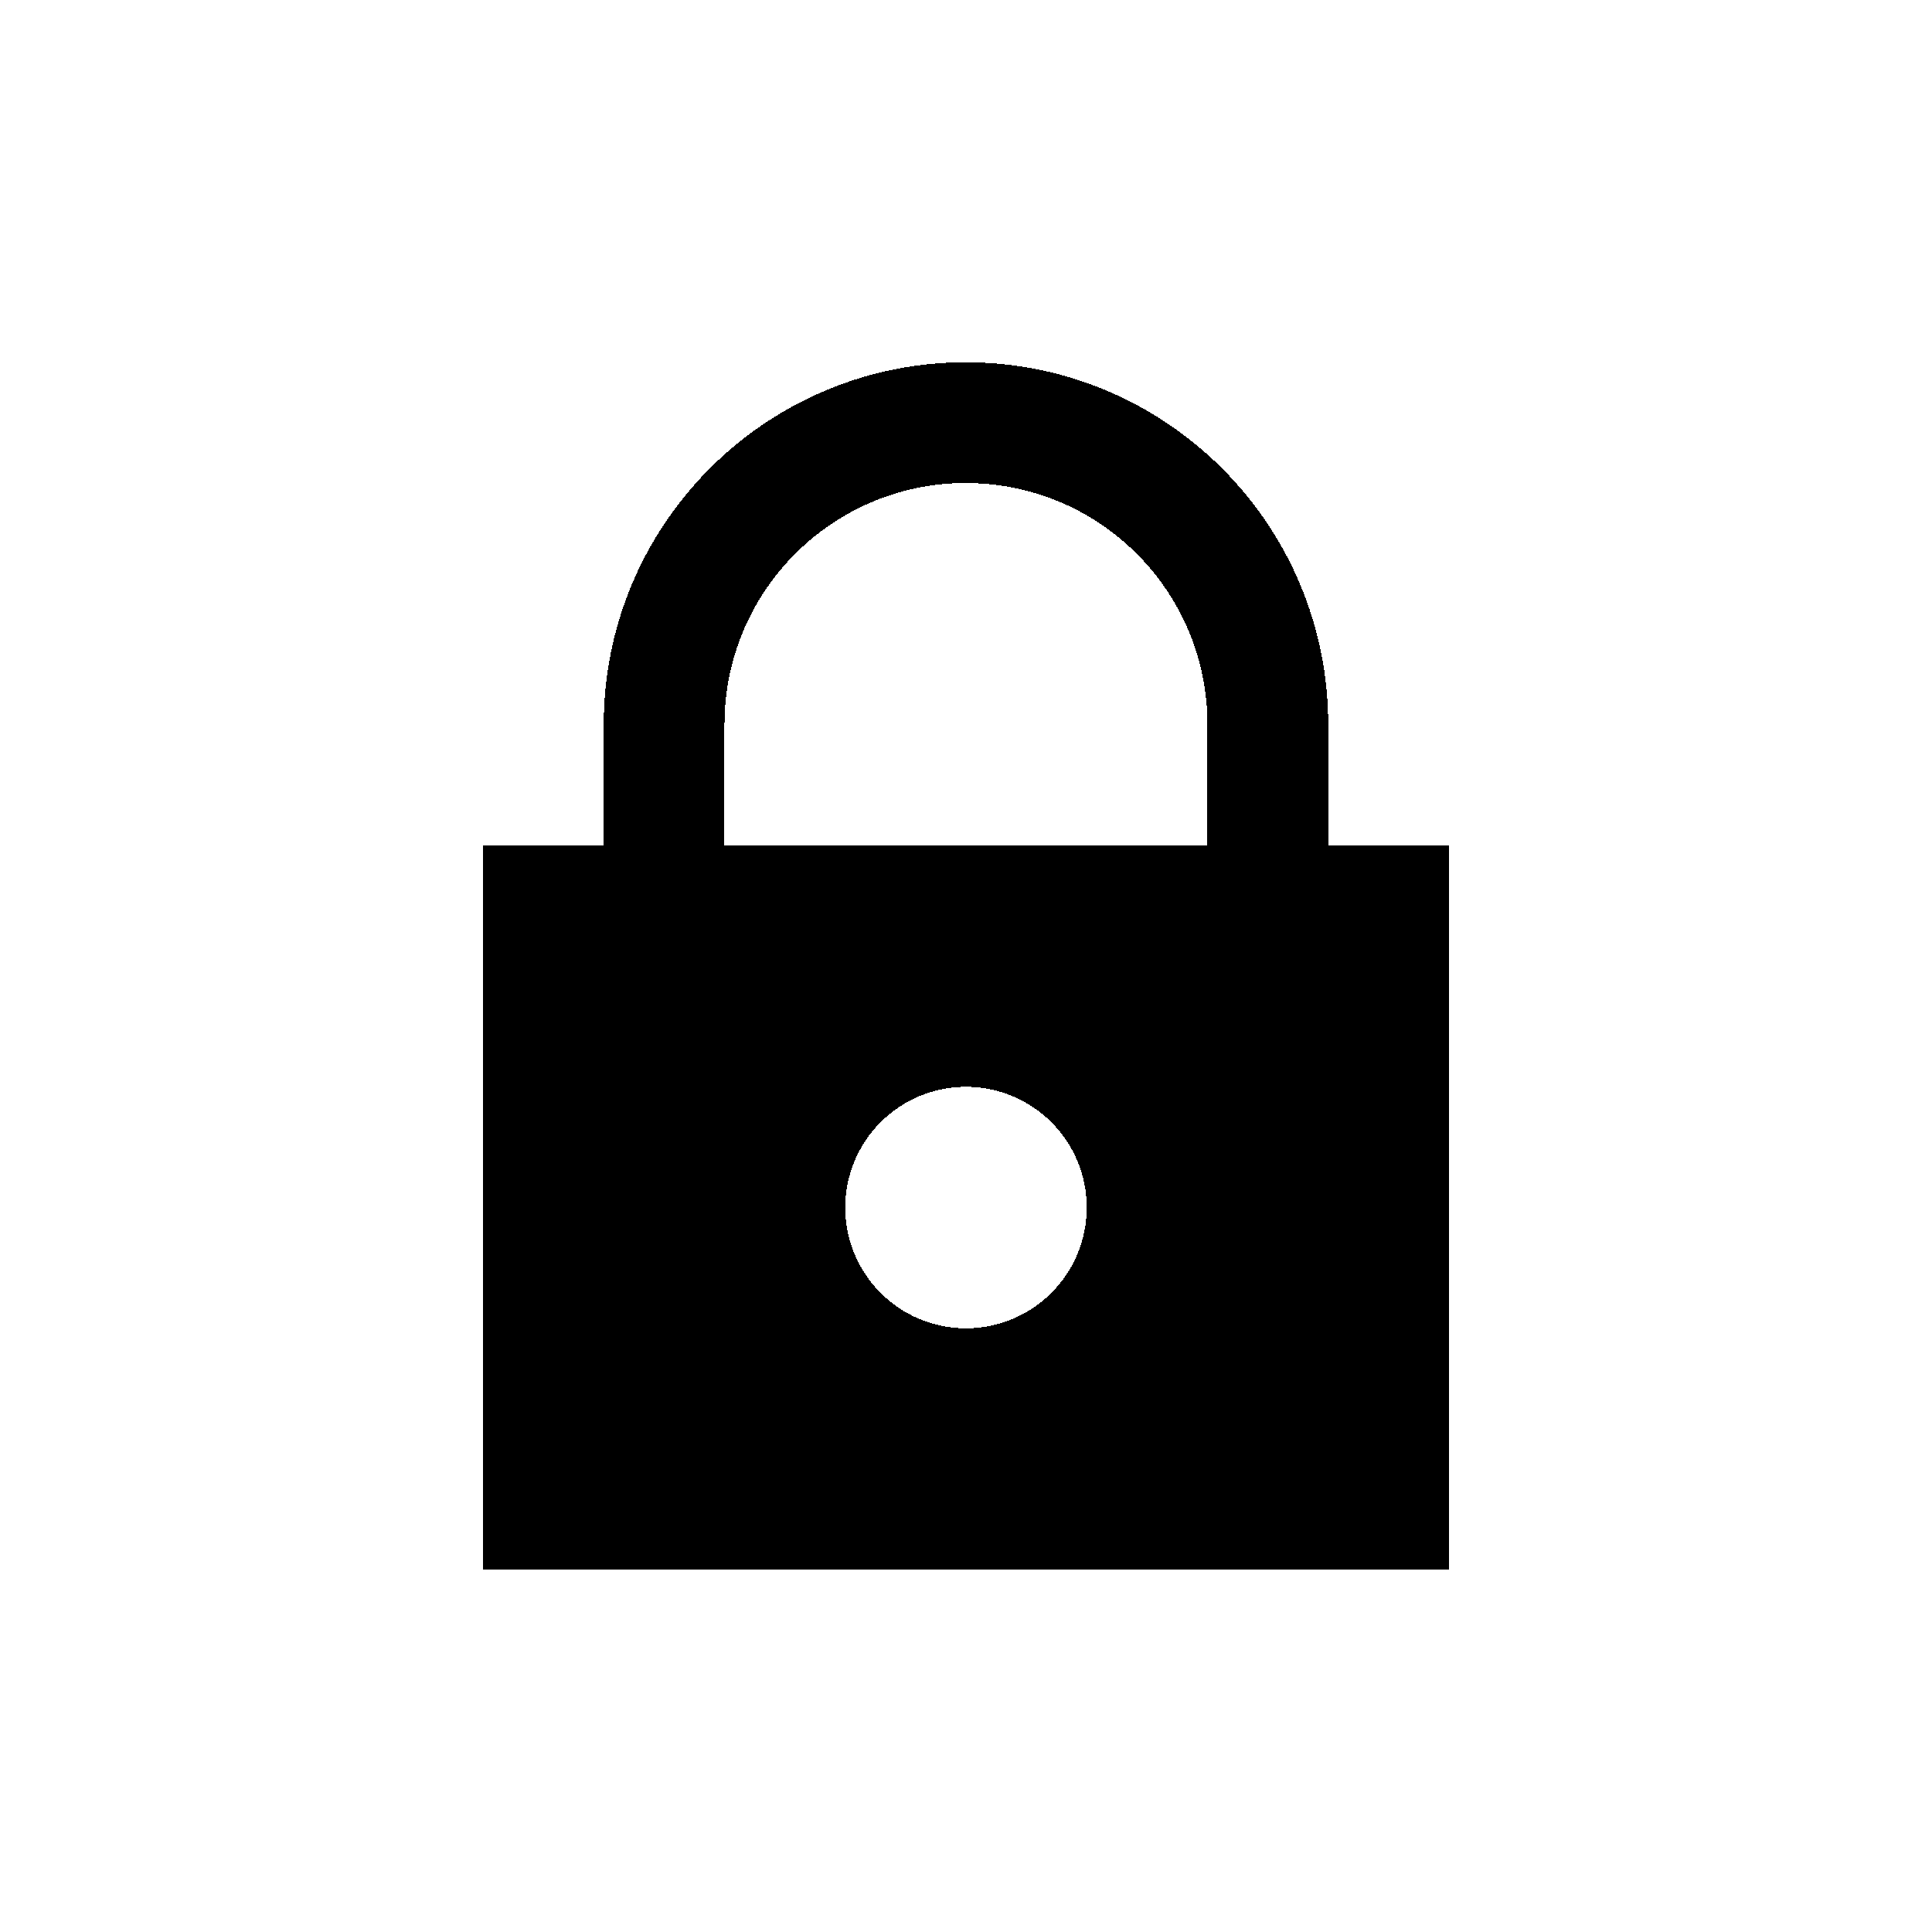
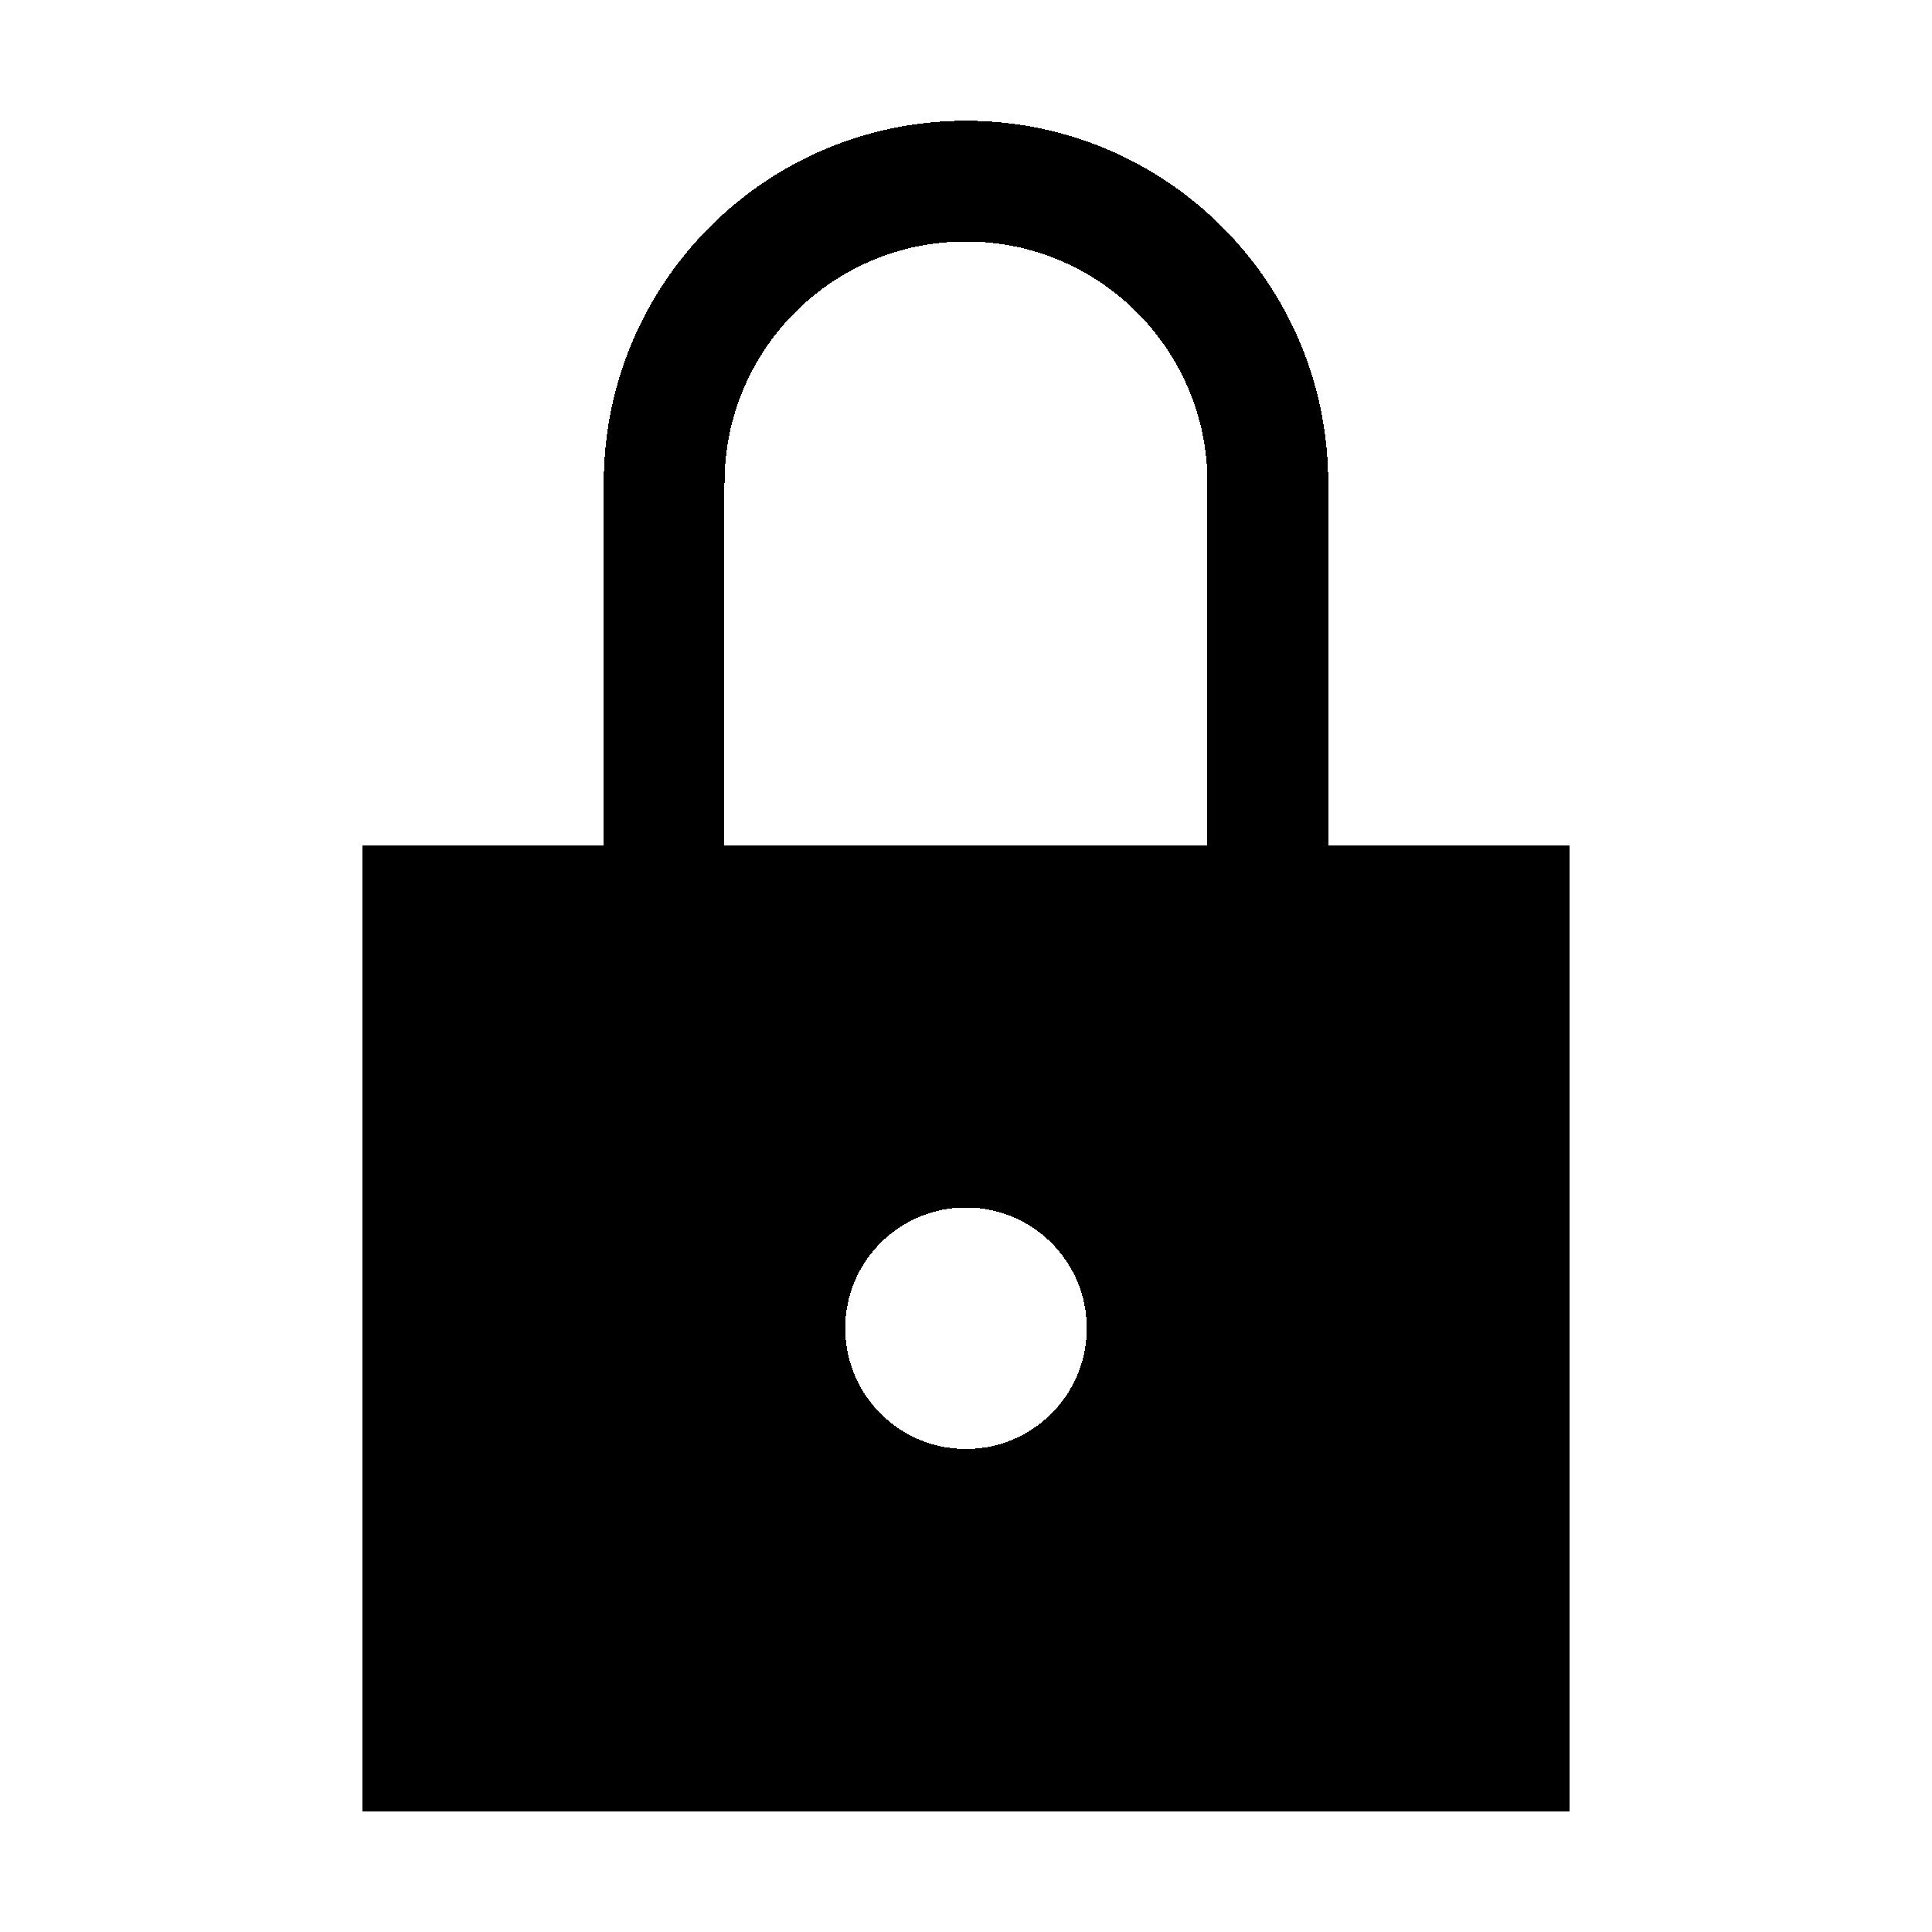
<svg xmlns="http://www.w3.org/2000/svg" xmlns:xlink="http://www.w3.org/1999/xlink" width="16" height="16" id="svg2" version="1.1" shape-rendering="crispEdges">
  <defs id="defs4">
    <linearGradient id="linearGradient5306">
      <stop style="stop-color:#ffffff;stop-opacity:0.099;" offset="0" id="stop5308" />
      <stop style="stop-color:#ffffff;stop-opacity:0;" offset="1" id="stop5310" />
    </linearGradient>
    <linearGradient id="linearGradient5290">
      <stop style="stop-color:#00ffff;stop-opacity:0.098;" offset="0" id="stop5292" />
      <stop id="stop6740" offset="0.5" style="stop-color:#00ff7f;stop-opacity:0.047;" />
      <stop style="stop-color:#00ff00;stop-opacity:0;" offset="1" id="stop5294" />
    </linearGradient>
    <linearGradient id="linearGradient5188">
      <stop style="stop-color:#64b5f6;stop-opacity:0.247;" offset="0" id="stop5198" />
      <stop style="stop-color:#64b5f6;stop-opacity:0;" offset="1" id="stop5192" />
    </linearGradient>
    <linearGradient id="linearGradient3975">
      <stop style="stop-color:#ff5555;stop-opacity:1;" offset="0" id="stop3977" />
    </linearGradient>
    <linearGradient id="linearGradient3969">
      <stop style="stop-color:#87cdde;stop-opacity:1;" offset="0" id="stop3971" />
    </linearGradient>
    <filter id="filter3945" x="0" y="6" width="1.2" style="color-interpolation-filters:sRGB">
      <feDiffuseLighting id="feDiffuseLighting3947" lighting-color="#fdfdfd" surfaceScale="121.495" diffuseConstant="28.448" />
    </filter>
    <filter id="filter3979" style="color-interpolation-filters:sRGB">
      <feFlood flood-opacity="0.2" flood-color="rgb(0,0,0)" result="flood" id="feFlood3981" />
      <feComposite in="flood" in2="SourceGraphic" operator="in" result="composite1" id="feComposite3983" />
      <feGaussianBlur stdDeviation="6" result="blur" id="feGaussianBlur3985" />
      <feOffset dx="0" dy="6" result="offset" id="feOffset3987" />
      <feComposite in="SourceGraphic" in2="offset" operator="over" result="fbSourceGraphic" id="feComposite3989" />
      <feColorMatrix result="fbSourceGraphicAlpha" in="fbSourceGraphic" values="0 0 0 -1 0 0 0 0 -1 0 0 0 0 -1 0 0 0 0 1 0" id="feColorMatrix3991" />
      <feFlood id="feFlood3993" flood-opacity="0.2" flood-color="rgb(0,0,0)" result="flood" in="fbSourceGraphic" />
      <feComposite id="feComposite3995" in2="fbSourceGraphic" in="flood" operator="in" result="composite1" />
      <feGaussianBlur id="feGaussianBlur3997" stdDeviation="6" result="blur" />
      <feOffset id="feOffset3999" dx="0" dy="6" result="offset" />
      <feComposite id="feComposite4001" in2="offset" in="fbSourceGraphic" operator="over" result="composite2" />
    </filter>
    <filter style="color-interpolation-filters:sRGB" id="filter3876">
      <feFlood flood-opacity="0.2" flood-color="rgb(0,0,0)" result="flood" id="feFlood3878" />
      <feComposite in="flood" in2="SourceGraphic" operator="in" result="composite1" id="feComposite3880" />
      <feGaussianBlur stdDeviation="6" result="blur" id="feGaussianBlur3882" />
      <feOffset dx="0" dy="6" result="offset" id="feOffset3884" />
      <feComposite in="SourceGraphic" in2="offset" operator="over" result="fbSourceGraphic" id="feComposite3886" />
      <feColorMatrix result="fbSourceGraphicAlpha" in="fbSourceGraphic" values="0 0 0 -1 0 0 0 0 -1 0 0 0 0 -1 0 0 0 0 1 0" id="feColorMatrix3888" />
      <feFlood id="feFlood3890" flood-opacity="0.397" flood-color="rgb(0,0,0)" result="flood" in="fbSourceGraphic" />
      <feComposite id="feComposite3892" in2="fbSourceGraphic" in="flood" operator="in" result="composite1" />
      <feGaussianBlur id="feGaussianBlur3894" stdDeviation="19.2" result="blur" />
      <feOffset id="feOffset3896" dx="0" dy="6" result="offset" />
      <feComposite id="feComposite3898" in2="offset" in="fbSourceGraphic" operator="over" result="fbSourceGraphic" />
      <feColorMatrix result="fbSourceGraphicAlpha" in="fbSourceGraphic" values="0 0 0 -1 0 0 0 0 -1 0 0 0 0 -1 0 0 0 0 1 0" id="feColorMatrix3900" />
      <feFlood id="feFlood3902" flood-opacity="0.8" flood-color="rgb(0,0,0)" result="flood" in="fbSourceGraphic" />
      <feComposite id="feComposite3904" in2="fbSourceGraphic" in="flood" operator="in" result="composite1" />
      <feGaussianBlur id="feGaussianBlur3906" stdDeviation="19.2" result="blur" />
      <feOffset id="feOffset3908" dx="0" dy="6" result="offset" />
      <feComposite id="feComposite3910" in2="offset" in="fbSourceGraphic" operator="over" result="fbSourceGraphic" />
      <feColorMatrix result="fbSourceGraphicAlpha" in="fbSourceGraphic" values="0 0 0 -1 0 0 0 0 -1 0 0 0 0 -1 0 0 0 0 1 0" id="feColorMatrix3912" />
      <feFlood id="feFlood3914" flood-opacity="0.8" flood-color="rgb(0,0,0)" result="flood" in="fbSourceGraphic" />
      <feComposite id="feComposite3916" in2="fbSourceGraphic" in="flood" operator="in" result="composite1" />
      <feGaussianBlur id="feGaussianBlur3918" stdDeviation="26.1" result="blur" />
      <feOffset id="feOffset3920" dx="0" dy="6" result="offset" />
      <feComposite id="feComposite3922" in2="offset" in="fbSourceGraphic" operator="over" result="fbSourceGraphic" />
      <feColorMatrix result="fbSourceGraphicAlpha" in="fbSourceGraphic" values="0 0 0 -1 0 0 0 0 -1 0 0 0 0 -1 0 0 0 0 1 0" id="feColorMatrix3924" />
      <feFlood id="feFlood3926" flood-opacity="0.8" flood-color="rgb(0,0,0)" result="flood" in="fbSourceGraphic" />
      <feComposite id="feComposite3928" in2="fbSourceGraphic" in="flood" operator="in" result="composite1" />
      <feGaussianBlur id="feGaussianBlur3930" stdDeviation="35.7" result="blur" />
      <feOffset id="feOffset3932" dx="0" dy="6" result="offset" />
      <feComposite id="feComposite3934" in2="offset" in="fbSourceGraphic" operator="over" result="fbSourceGraphic" />
      <feColorMatrix result="fbSourceGraphicAlpha" in="fbSourceGraphic" values="0 0 0 -1 0 0 0 0 -1 0 0 0 0 -1 0 0 0 0 1 0" id="feColorMatrix3936" />
      <feFlood id="feFlood3938" flood-opacity="0.8" flood-color="rgb(0,0,0)" result="flood" in="fbSourceGraphic" />
      <feComposite id="feComposite3940" in2="fbSourceGraphic" in="flood" operator="in" result="composite1" />
      <feGaussianBlur id="feGaussianBlur3942" stdDeviation="6" result="blur" />
      <feOffset id="feOffset3944" dx="0" dy="6" result="offset" />
      <feComposite id="feComposite3946" in2="offset" in="fbSourceGraphic" operator="over" result="fbSourceGraphic" />
      <feColorMatrix result="fbSourceGraphicAlpha" in="fbSourceGraphic" values="0 0 0 -1 0 0 0 0 -1 0 0 0 0 -1 0 0 0 0 1 0" id="feColorMatrix3948" />
      <feFlood id="feFlood3950" flood-opacity="0.8" flood-color="rgb(0,0,0)" result="flood" in="fbSourceGraphic" />
      <feComposite id="feComposite3952" in2="fbSourceGraphic" in="flood" operator="in" result="composite1" />
      <feGaussianBlur id="feGaussianBlur3954" stdDeviation="21.7" result="blur" />
      <feOffset id="feOffset3956" dx="0" dy="6" result="offset" />
      <feComposite id="feComposite3958" in2="offset" in="fbSourceGraphic" operator="over" result="fbSourceGraphic" />
      <feColorMatrix result="fbSourceGraphicAlpha" in="fbSourceGraphic" values="0 0 0 -1 0 0 0 0 -1 0 0 0 0 -1 0 0 0 0 1 0" id="feColorMatrix3960" />
      <feFlood id="feFlood3962" flood-opacity="0.8" flood-color="rgb(0,0,0)" result="flood" in="fbSourceGraphic" />
      <feComposite id="feComposite3964" in2="fbSourceGraphic" in="flood" operator="in" result="composite1" />
      <feGaussianBlur id="feGaussianBlur3966" stdDeviation="21.7" result="blur" />
      <feOffset id="feOffset3968" dx="0" dy="1.9" result="offset" />
      <feComposite id="feComposite3970" in2="offset" in="fbSourceGraphic" operator="over" result="fbSourceGraphic" />
      <feColorMatrix result="fbSourceGraphicAlpha" in="fbSourceGraphic" values="0 0 0 -1 0 0 0 0 -1 0 0 0 0 -1 0 0 0 0 1 0" id="feColorMatrix3972" />
      <feFlood id="feFlood3974" flood-opacity="0.8" flood-color="rgb(0,0,0)" result="flood" in="fbSourceGraphic" />
      <feComposite id="feComposite3976" in2="fbSourceGraphic" in="flood" operator="in" result="composite1" />
      <feGaussianBlur id="feGaussianBlur3978" stdDeviation="21.7" result="blur" />
      <feOffset id="feOffset3980" dx="3.6" dy="1.9" result="offset" />
      <feComposite id="feComposite3982" in2="offset" in="fbSourceGraphic" operator="over" result="fbSourceGraphic" />
      <feColorMatrix result="fbSourceGraphicAlpha" in="fbSourceGraphic" values="0 0 0 -1 0 0 0 0 -1 0 0 0 0 -1 0 0 0 0 1 0" id="feColorMatrix3984" />
      <feFlood id="feFlood3986" flood-opacity="0.8" flood-color="rgb(0,0,0)" result="flood" in="fbSourceGraphic" />
      <feComposite id="feComposite3988" in2="fbSourceGraphic" in="flood" operator="in" result="composite1" />
      <feGaussianBlur id="feGaussianBlur3990" stdDeviation="21.7" result="blur" />
      <feOffset id="feOffset3992" dx="9.6" dy="1.9" result="offset" />
      <feComposite id="feComposite3994" in2="offset" in="fbSourceGraphic" operator="over" result="fbSourceGraphic" />
      <feColorMatrix result="fbSourceGraphicAlpha" in="fbSourceGraphic" values="0 0 0 -1 0 0 0 0 -1 0 0 0 0 -1 0 0 0 0 1 0" id="feColorMatrix3996" />
      <feFlood id="feFlood3998" flood-opacity="0.8" flood-color="rgb(0,0,0)" result="flood" in="fbSourceGraphic" />
      <feComposite id="feComposite4000" in2="fbSourceGraphic" in="flood" operator="in" result="composite1" />
      <feGaussianBlur id="feGaussianBlur4002" stdDeviation="21.7" result="blur" />
      <feOffset id="feOffset4004" dx="1.2" dy="1.9" result="offset" />
      <feComposite id="feComposite4006" in2="offset" in="fbSourceGraphic" operator="over" result="fbSourceGraphic" />
      <feColorMatrix result="fbSourceGraphicAlpha" in="fbSourceGraphic" values="0 0 0 -1 0 0 0 0 -1 0 0 0 0 -1 0 0 0 0 1 0" id="feColorMatrix4008" />
      <feFlood id="feFlood4010" flood-opacity="0.8" flood-color="rgb(0,0,0)" result="flood" in="fbSourceGraphic" />
      <feComposite id="feComposite4012" in2="fbSourceGraphic" in="flood" operator="in" result="composite1" />
      <feGaussianBlur id="feGaussianBlur4014" stdDeviation="21.7" result="blur" />
      <feOffset id="feOffset4016" dx="-1.4" dy="1.9" result="offset" />
      <feComposite id="feComposite4018" in2="offset" in="fbSourceGraphic" operator="over" result="fbSourceGraphic" />
      <feColorMatrix result="fbSourceGraphicAlpha" in="fbSourceGraphic" values="0 0 0 -1 0 0 0 0 -1 0 0 0 0 -1 0 0 0 0 1 0" id="feColorMatrix4020" />
      <feFlood id="feFlood4022" flood-opacity="0.8" flood-color="rgb(0,0,0)" result="flood" in="fbSourceGraphic" />
      <feComposite id="feComposite4024" in2="fbSourceGraphic" in="flood" operator="in" result="composite1" />
      <feGaussianBlur id="feGaussianBlur4026" stdDeviation="21.7" result="blur" />
      <feOffset id="feOffset4028" dx="0.3" dy="1.9" result="offset" />
      <feComposite id="feComposite4030" in2="offset" in="fbSourceGraphic" operator="over" result="fbSourceGraphic" />
      <feColorMatrix result="fbSourceGraphicAlpha" in="fbSourceGraphic" values="0 0 0 -1 0 0 0 0 -1 0 0 0 0 -1 0 0 0 0 1 0" id="feColorMatrix4032" />
      <feFlood id="feFlood4034" flood-opacity="0.8" flood-color="rgb(0,0,0)" result="flood" in="fbSourceGraphic" />
      <feComposite id="feComposite4036" in2="fbSourceGraphic" in="flood" operator="in" result="composite1" />
      <feGaussianBlur id="feGaussianBlur4038" stdDeviation="21.7" result="blur" />
      <feOffset id="feOffset4040" dx="-8.04912e-16" dy="1.9" result="offset" />
      <feComposite id="feComposite4042" in2="offset" in="fbSourceGraphic" operator="over" result="fbSourceGraphic" />
      <feColorMatrix result="fbSourceGraphicAlpha" in="fbSourceGraphic" values="0 0 0 -1 0 0 0 0 -1 0 0 0 0 -1 0 0 0 0 1 0" id="feColorMatrix4044" />
      <feFlood id="feFlood4046" flood-opacity="0.8" flood-color="rgb(0,0,0)" result="flood" in="fbSourceGraphic" />
      <feComposite id="feComposite4048" in2="fbSourceGraphic" in="flood" operator="in" result="composite1" />
      <feGaussianBlur id="feGaussianBlur4050" stdDeviation="21.7" result="blur" />
      <feOffset id="feOffset4052" dx="-8.04912e-16" dy="3.6" result="offset" />
      <feComposite id="feComposite4054" in2="offset" in="fbSourceGraphic" operator="over" result="fbSourceGraphic" />
      <feColorMatrix result="fbSourceGraphicAlpha" in="fbSourceGraphic" values="0 0 0 -1 0 0 0 0 -1 0 0 0 0 -1 0 0 0 0 1 0" id="feColorMatrix4056" />
      <feFlood id="feFlood4058" flood-opacity="0.8" flood-color="rgb(0,0,0)" result="flood" in="fbSourceGraphic" />
      <feComposite id="feComposite4060" in2="fbSourceGraphic" in="flood" operator="in" result="composite1" />
      <feGaussianBlur id="feGaussianBlur4062" stdDeviation="6" result="blur" />
      <feOffset id="feOffset4064" dx="-8.04912e-16" dy="3.6" result="offset" />
      <feComposite id="feComposite4066" in2="offset" in="fbSourceGraphic" operator="over" result="fbSourceGraphic" />
      <feColorMatrix result="fbSourceGraphicAlpha" in="fbSourceGraphic" values="0 0 0 -1 0 0 0 0 -1 0 0 0 0 -1 0 0 0 0 1 0" id="feColorMatrix4080" />
      <feFlood id="feFlood4082" flood-opacity="0.8" flood-color="rgb(0,0,0)" result="flood" in="fbSourceGraphic" />
      <feComposite id="feComposite4084" in2="fbSourceGraphic" in="flood" operator="in" result="composite1" />
      <feGaussianBlur id="feGaussianBlur4086" stdDeviation="6" result="blur" />
      <feOffset id="feOffset4088" dx="-8.04912e-16" dy="3.6" result="offset" />
      <feComposite id="feComposite4090" in2="offset" in="fbSourceGraphic" operator="over" result="fbSourceGraphic" />
      <feColorMatrix result="fbSourceGraphicAlpha" in="fbSourceGraphic" values="0 0 0 -1 0 0 0 0 -1 0 0 0 0 -1 0 0 0 0 1 0" id="feColorMatrix4092" />
      <feFlood id="feFlood4094" flood-opacity="0.8" flood-color="rgb(0,0,0)" result="flood" in="fbSourceGraphic" />
      <feComposite id="feComposite4096" in2="fbSourceGraphic" in="flood" operator="in" result="composite1" />
      <feGaussianBlur id="feGaussianBlur4098" stdDeviation="6" result="blur" />
      <feOffset id="feOffset4100" dx="-8.04912e-16" dy="7.7" result="offset" />
      <feComposite id="feComposite4102" in2="offset" in="fbSourceGraphic" operator="over" result="fbSourceGraphic" />
      <feColorMatrix result="fbSourceGraphicAlpha" in="fbSourceGraphic" values="0 0 0 -1 0 0 0 0 -1 0 0 0 0 -1 0 0 0 0 1 0" id="feColorMatrix4104" />
      <feFlood id="feFlood4106" flood-opacity="0.8" flood-color="rgb(0,0,0)" result="flood" in="fbSourceGraphic" />
      <feComposite id="feComposite4108" in2="fbSourceGraphic" in="flood" operator="in" result="composite1" />
      <feGaussianBlur id="feGaussianBlur4110" stdDeviation="6" result="blur" />
      <feOffset id="feOffset4112" dx="-8.04912e-16" dy="11.6" result="offset" />
      <feComposite id="feComposite4114" in2="offset" in="fbSourceGraphic" operator="over" result="fbSourceGraphic" />
      <feColorMatrix result="fbSourceGraphicAlpha" in="fbSourceGraphic" values="0 0 0 -1 0 0 0 0 -1 0 0 0 0 -1 0 0 0 0 1 0" id="feColorMatrix4116" />
      <feFlood id="feFlood4118" flood-opacity="0.5" flood-color="rgb(0,0,0)" result="flood" in="fbSourceGraphic" />
      <feComposite id="feComposite4120" in2="fbSourceGraphic" in="flood" operator="in" result="composite1" />
      <feGaussianBlur id="feGaussianBlur4122" stdDeviation="6" result="blur" />
      <feOffset id="feOffset4124" dx="-8.04912e-16" dy="11.6" result="offset" />
      <feComposite id="feComposite4126" in2="offset" in="fbSourceGraphic" operator="over" result="fbSourceGraphic" />
      <feColorMatrix result="fbSourceGraphicAlpha" in="fbSourceGraphic" values="0 0 0 -1 0 0 0 0 -1 0 0 0 0 -1 0 0 0 0 1 0" id="feColorMatrix4128" />
      <feFlood id="feFlood4130" flood-opacity="0.3" flood-color="rgb(0,0,0)" result="flood" in="fbSourceGraphic" />
      <feComposite id="feComposite4132" in2="fbSourceGraphic" in="flood" operator="in" result="composite1" />
      <feGaussianBlur id="feGaussianBlur4134" stdDeviation="6" result="blur" />
      <feOffset id="feOffset4136" dx="-8.04912e-16" dy="11.6" result="offset" />
      <feComposite id="feComposite4138" in2="offset" in="fbSourceGraphic" operator="over" result="fbSourceGraphic" />
      <feColorMatrix result="fbSourceGraphicAlpha" in="fbSourceGraphic" values="0 0 0 -1 0 0 0 0 -1 0 0 0 0 -1 0 0 0 0 1 0" id="feColorMatrix4140" />
      <feFlood id="feFlood4142" flood-opacity="0.2" flood-color="rgb(0,0,0)" result="flood" in="fbSourceGraphic" />
      <feComposite id="feComposite4144" in2="fbSourceGraphic" in="flood" operator="in" result="composite1" />
      <feGaussianBlur id="feGaussianBlur4146" stdDeviation="6" result="blur" />
      <feOffset id="feOffset4148" dx="-8.04912e-16" dy="11.6" result="offset" />
      <feComposite id="feComposite4150" in2="offset" in="fbSourceGraphic" operator="over" result="fbSourceGraphic" />
      <feColorMatrix result="fbSourceGraphicAlpha" in="fbSourceGraphic" values="0 0 0 -1 0 0 0 0 -1 0 0 0 0 -1 0 0 0 0 1 0" id="feColorMatrix4152" />
      <feFlood id="feFlood4154" flood-opacity="0.2" flood-color="rgb(0,0,0)" result="flood" in="fbSourceGraphic" />
      <feComposite id="feComposite4156" in2="fbSourceGraphic" in="flood" operator="in" result="composite1" />
      <feGaussianBlur id="feGaussianBlur4158" stdDeviation="6" result="blur" />
      <feOffset id="feOffset4160" dx="-8.04912e-16" dy="11.6" result="offset" />
      <feComposite id="feComposite4162" in2="offset" in="fbSourceGraphic" operator="over" result="fbSourceGraphic" />
      <feColorMatrix result="fbSourceGraphicAlpha" in="fbSourceGraphic" values="0 0 0 -1 0 0 0 0 -1 0 0 0 0 -1 0 0 0 0 1 0" id="feColorMatrix4164" />
      <feFlood id="feFlood4166" flood-opacity="0.2" flood-color="rgb(0,0,0)" result="flood" in="fbSourceGraphic" />
      <feComposite id="feComposite4168" in2="fbSourceGraphic" in="flood" operator="in" result="composite1" />
      <feGaussianBlur id="feGaussianBlur4170" stdDeviation="6" result="blur" />
      <feOffset id="feOffset4172" dx="-8.04912e-16" dy="6" result="offset" />
      <feComposite id="feComposite4174" in2="offset" in="fbSourceGraphic" operator="over" result="composite2" />
    </filter>
    <filter id="filter4522" style="color-interpolation-filters:sRGB">
      <feGaussianBlur stdDeviation="3" id="feGaussianBlur4524" />
      <feColorMatrix result="fbSourceGraphic" values="1 0 0 0 0 0 1 0 0 0 0 0 1 0 0 0 0 0 6 -2.5 " id="feColorMatrix4526" />
    </filter>
    <filter id="filter4576" style="color-interpolation-filters:sRGB">
      <feGaussianBlur stdDeviation="3" id="feGaussianBlur4578" />
      <feColorMatrix result="fbSourceGraphic" values="1 0 0 0 0 0 1 0 0 0 0 0 1 0 0 0 0 0 6 -2.5 " id="feColorMatrix4580" />
    </filter>
    <filter id="filter4576-0" style="color-interpolation-filters:sRGB">
      <feGaussianBlur stdDeviation="3" id="feGaussianBlur4578-8" />
      <feColorMatrix result="fbSourceGraphic" values="1 0 0 0 0 0 1 0 0 0 0 0 1 0 0 0 0 0 6 -2.5 " id="feColorMatrix4580-0" />
    </filter>
    <filter id="filter4576-0-0" style="color-interpolation-filters:sRGB">
      <feGaussianBlur stdDeviation="3" id="feGaussianBlur4578-8-5" />
      <feColorMatrix result="fbSourceGraphic" values="1 0 0 0 0 0 1 0 0 0 0 0 1 0 0 0 0 0 6 -2.5 " id="feColorMatrix4580-0-2" />
    </filter>
    <filter id="filter4576-0-0-4" style="color-interpolation-filters:sRGB">
      <feGaussianBlur stdDeviation="3" id="feGaussianBlur4578-8-5-2" />
      <feColorMatrix result="fbSourceGraphic" values="1 0 0 0 0 0 1 0 0 0 0 0 1 0 0 0 0 0 6 -2.5 " id="feColorMatrix4580-0-2-7" />
    </filter>
    <radialGradient xlink:href="#linearGradient5306" id="radialGradient5296" cx="9" cy="1032.112" fx="9" fy="1032.112" r="10.125" gradientUnits="userSpaceOnUse" gradientTransform="matrix(1.944444,0,0,1.944447,-13.5625,-977.5881)" />
    <linearGradient xlink:href="#linearGradient5306" id="linearGradient5312" x1="-15.75" y1="1029.3" x2="23.625" y2="1029.3" gradientUnits="userSpaceOnUse" />
    <linearGradient id="linearGradient3783-1">
      <stop id="stop3785-2" offset="0" style="stop-color:#1e94d3;stop-opacity:1;" />
      <stop style="stop-color:#1e94d3;stop-opacity:1;" offset="1" id="stop3803-6" />
    </linearGradient>
    <linearGradient gradientUnits="userSpaceOnUse" y2="50" x2="30" y1="90" x1="-10" id="linearGradient3827-7" xlink:href="#linearGradient3783-1" />
    <linearGradient gradientUnits="userSpaceOnUse" y2="50" x2="30" y1="90" x1="-10" id="linearGradient3827" xlink:href="#linearGradient3783" />
    <linearGradient id="linearGradient3783">
      <stop id="stop3785" offset="0" style="stop-color:#1e94d3;stop-opacity:1;" />
      <stop style="stop-color:#1e94d3;stop-opacity:1;" offset="1" id="stop3803" />
    </linearGradient>
    <linearGradient id="linearGradient3821">
      <stop id="stop3823" offset="0" style="stop-color:#37aee2;stop-opacity:1;" />
      <stop id="stop3825" offset="1" style="stop-color:#1e96c8;stop-opacity:1;" />
    </linearGradient>
    <linearGradient id="linearGradient3829">
      <stop style="stop-color:#1f96d4;stop-opacity:1;" offset="0" id="stop3831" />
      <stop style="stop-color:#37aee2;stop-opacity:1;" offset="1" id="stop3833" />
    </linearGradient>
    <linearGradient id="linearGradient3877">
      <stop id="stop3879" offset="0" style="stop-color:#eff7fc;stop-opacity:1;" />
      <stop id="stop3881" offset="1" style="stop-color:#ffffff;stop-opacity:1;" />
    </linearGradient>
    <linearGradient id="linearGradient3689">
      <stop id="stop3691" offset="0" style="stop-color:#f68000;stop-opacity:1;" />
      <stop id="stop3693" offset="1" style="stop-color:#fd9800;stop-opacity:1;" />
    </linearGradient>
    <linearGradient id="linearGradient3675">
      <stop id="stop3677" offset="0" style="stop-color:#ffb900;stop-opacity:1;" />
      <stop id="stop3679" offset="1" style="stop-color:#ffd76b;stop-opacity:1;" />
    </linearGradient>
    <linearGradient y2="463.262" x2="412.23" y1="461.921" x1="-113.893" gradientUnits="userSpaceOnUse" id="linearGradient3840" xlink:href="#linearGradient3675" />
    <linearGradient id="linearGradient3634">
      <stop style="stop-color:#7a8288;stop-opacity:1;" offset="0" id="stop3636" />
      <stop id="stop3638" offset="0.076" style="stop-color:#9fa3a7;stop-opacity:1;" />
      <stop style="stop-color:#7d858b;stop-opacity:1;" offset="1" id="stop3640" />
    </linearGradient>
    <linearGradient y2="12.703" x2="151.346" y1="-0.642" x1="107.209" gradientTransform="matrix(0.2822222,0,0,0.2822222,-0.1398399,-0.01181449)" gradientUnits="userSpaceOnUse" id="linearGradient3838" xlink:href="#linearGradient3634" />
    <linearGradient id="linearGradient3712">
      <stop id="stop3714" offset="0" style="stop-color:#a1abb2;stop-opacity:1;" />
      <stop style="stop-color:#eaeced;stop-opacity:1;" offset="0.148" id="stop3720" />
      <stop id="stop3716" offset="1" style="stop-color:#c6ccd0;stop-opacity:1;" />
    </linearGradient>
    <linearGradient y2="27.389" x2="164.759" y1="12.641" x1="104.886" gradientUnits="userSpaceOnUse" id="linearGradient3836" xlink:href="#linearGradient3712" />
    <linearGradient id="linearGradient3702">
      <stop id="stop3704" offset="0" style="stop-color:#7a8288;stop-opacity:1;" />
      <stop style="stop-color:#9fa3a7;stop-opacity:1;" offset="0.529" id="stop3710" />
      <stop id="stop3706" offset="1" style="stop-color:#7d858b;stop-opacity:1;" />
    </linearGradient>
    <linearGradient y2="268.415" x2="334.031" y1="252.484" x1="18.875" gradientUnits="userSpaceOnUse" id="linearGradient3834" xlink:href="#linearGradient3702" />
    <linearGradient id="linearGradient3626">
      <stop style="stop-color:#a1abb2;stop-opacity:1;" offset="0" id="stop3628" />
      <stop id="stop3630" offset="0.083" style="stop-color:#eaeced;stop-opacity:1;" />
      <stop style="stop-color:#c6ccd0;stop-opacity:1;" offset="1" id="stop3632" />
    </linearGradient>
    <linearGradient y2="290.7" x2="278.432" y1="228.6" x1="44.104" gradientUnits="userSpaceOnUse" id="linearGradient3832" xlink:href="#linearGradient3626" />
    <linearGradient id="linearGradient3646">
      <stop id="stop3648" offset="0" style="stop-color:#f48200;stop-opacity:0;" />
      <stop style="stop-color:#f48200;stop-opacity:0.728;" offset="0.589" id="stop3654" />
      <stop id="stop3658" offset="0.816" style="stop-color:#cc5f00;stop-opacity:1;" />
      <stop id="stop3650" offset="1" style="stop-color:#a43d00;stop-opacity:1;" />
    </linearGradient>
    <linearGradient y2="55.356" x2="261.622" y1="70.105" x1="115.202" gradientUnits="userSpaceOnUse" id="linearGradient3830" xlink:href="#linearGradient3646" />
    <linearGradient id="linearGradient3668">
      <stop style="stop-color:#9b4400;stop-opacity:1;" offset="0" id="stop3670" />
      <stop style="stop-color:#e56300;stop-opacity:1;" offset="1" id="stop3672" />
    </linearGradient>
    <linearGradient y2="108.988" x2="93.522" y1="102.284" x1="64.751" gradientUnits="userSpaceOnUse" id="linearGradient3828" xlink:href="#linearGradient3668" />
    <linearGradient id="linearGradient3649">
      <stop id="stop3651" offset="0" style="stop-color:#e26400;stop-opacity:1;" />
      <stop id="stop3653" offset="1" style="stop-color:#ffb900;stop-opacity:1;" />
    </linearGradient>
    <linearGradient y2="125.316" x2="44.376" y1="100.342" x1="40.775" gradientTransform="matrix(1,0,0,1.020233,0,-1.423461)" gradientUnits="userSpaceOnUse" id="linearGradient3826" xlink:href="#linearGradient3649" />
    <linearGradient id="linearGradient3689-2">
      <stop id="stop3691-2" offset="0" style="stop-color:#f68000;stop-opacity:1;" />
      <stop id="stop3693-3" offset="1" style="stop-color:#fd9800;stop-opacity:1;" />
    </linearGradient>
    <linearGradient id="linearGradient3675-8">
      <stop id="stop3677-4" offset="0" style="stop-color:#ffb900;stop-opacity:1;" />
      <stop id="stop3679-7" offset="1" style="stop-color:#ffd76b;stop-opacity:1;" />
    </linearGradient>
    <linearGradient y2="463.262" x2="412.23" y1="461.921" x1="-113.893" gradientUnits="userSpaceOnUse" id="linearGradient3840-4" xlink:href="#linearGradient3675-8" />
    <linearGradient id="linearGradient3634-7">
      <stop style="stop-color:#7a8288;stop-opacity:1;" offset="0" id="stop3636-4" />
      <stop id="stop3638-6" offset="0.076" style="stop-color:#9fa3a7;stop-opacity:1;" />
      <stop style="stop-color:#7d858b;stop-opacity:1;" offset="1" id="stop3640-9" />
    </linearGradient>
    <linearGradient y2="12.703" x2="151.346" y1="-0.642" x1="107.209" gradientTransform="matrix(0.2822222,0,0,0.2822222,-0.1398399,-0.01181449)" gradientUnits="userSpaceOnUse" id="linearGradient3838-1" xlink:href="#linearGradient3634-7" />
    <linearGradient id="linearGradient3712-7">
      <stop id="stop3714-7" offset="0" style="stop-color:#a1abb2;stop-opacity:1;" />
      <stop style="stop-color:#eaeced;stop-opacity:1;" offset="0.148" id="stop3720-2" />
      <stop id="stop3716-3" offset="1" style="stop-color:#c6ccd0;stop-opacity:1;" />
    </linearGradient>
    <linearGradient y2="27.389" x2="164.759" y1="12.641" x1="104.886" gradientUnits="userSpaceOnUse" id="linearGradient3836-7" xlink:href="#linearGradient3712-7" />
    <linearGradient id="linearGradient3702-3">
      <stop id="stop3704-5" offset="0" style="stop-color:#7a8288;stop-opacity:1;" />
      <stop style="stop-color:#9fa3a7;stop-opacity:1;" offset="0.529" id="stop3710-4" />
      <stop id="stop3706-4" offset="1" style="stop-color:#7d858b;stop-opacity:1;" />
    </linearGradient>
    <linearGradient y2="268.415" x2="334.031" y1="252.484" x1="18.875" gradientUnits="userSpaceOnUse" id="linearGradient3834-9" xlink:href="#linearGradient3702-3" />
    <linearGradient id="linearGradient3626-6">
      <stop style="stop-color:#a1abb2;stop-opacity:1;" offset="0" id="stop3628-0" />
      <stop id="stop3630-5" offset="0.083" style="stop-color:#eaeced;stop-opacity:1;" />
      <stop style="stop-color:#c6ccd0;stop-opacity:1;" offset="1" id="stop3632-7" />
    </linearGradient>
    <linearGradient y2="290.7" x2="278.432" y1="228.6" x1="44.104" gradientUnits="userSpaceOnUse" id="linearGradient3832-3" xlink:href="#linearGradient3626-6" />
    <linearGradient id="linearGradient3646-6">
      <stop id="stop3648-6" offset="0" style="stop-color:#f48200;stop-opacity:0;" />
      <stop style="stop-color:#f48200;stop-opacity:0.728;" offset="0.589" id="stop3654-6" />
      <stop id="stop3658-4" offset="0.816" style="stop-color:#cc5f00;stop-opacity:1;" />
      <stop id="stop3650-0" offset="1" style="stop-color:#a43d00;stop-opacity:1;" />
    </linearGradient>
    <linearGradient y2="55.356" x2="261.622" y1="70.105" x1="115.202" gradientUnits="userSpaceOnUse" id="linearGradient3830-6" xlink:href="#linearGradient3646-6" />
    <linearGradient id="linearGradient3668-5">
      <stop style="stop-color:#9b4400;stop-opacity:1;" offset="0" id="stop3670-3" />
      <stop style="stop-color:#e56300;stop-opacity:1;" offset="1" id="stop3672-2" />
    </linearGradient>
    <linearGradient y2="108.988" x2="93.522" y1="102.284" x1="64.751" gradientUnits="userSpaceOnUse" id="linearGradient3828-1" xlink:href="#linearGradient3668-5" />
    <linearGradient id="linearGradient3649-3">
      <stop id="stop3651-9" offset="0" style="stop-color:#e26400;stop-opacity:1;" />
      <stop id="stop3653-7" offset="1" style="stop-color:#ffb900;stop-opacity:1;" />
    </linearGradient>
    <linearGradient y2="125.316" x2="44.376" y1="100.342" x1="40.775" gradientTransform="matrix(1,0,0,1.020233,0,-1.423461)" gradientUnits="userSpaceOnUse" id="linearGradient3826-1" xlink:href="#linearGradient3649-3" />
    <linearGradient id="linearGradient2460" y2="44.984" gradientUnits="userSpaceOnUse" x2="19.36" y1="21.031" x1="19.245">
      <stop id="stop3602" style="stop-color:#fafafa;stop-opacity:1;" offset="0" />
      <stop id="stop3604" style="stop-color:#f0f0f0;stop-opacity:1;" offset="1" />
    </linearGradient>
    <linearGradient xlink:href="#linearGradient2460" id="linearGradient3157" gradientUnits="userSpaceOnUse" gradientTransform="matrix(12.10256,0,0,12.10256,-34.46825,-46.18711)" x1="18.93" y1="6.295" x2="19.36" y2="36.644" />
    <linearGradient id="linearGradient5479-2">
      <stop id="stop5481-7" offset="0" style="stop-color:#be5300;stop-opacity:1;" />
      <stop style="stop-color:#f07300;stop-opacity:1" offset="0.763" id="stop5483-4" />
      <stop id="stop5485-2" offset="1" style="stop-color:#e67700;stop-opacity:1;" />
    </linearGradient>
    <linearGradient y2="134.644" x2="128.507" y1="101.118" x1="4.11" gradientTransform="matrix(1.235159,0,0,1.235159,262.2571,326.9873)" gradientUnits="userSpaceOnUse" id="linearGradient3900" xlink:href="#linearGradient5479-2" />
    <linearGradient id="linearGradient5479-6">
      <stop style="stop-color:#be5300;stop-opacity:1;" offset="0" id="stop5481-6" />
      <stop id="stop5483-0" offset="0.763" style="stop-color:#f07300;stop-opacity:1" />
      <stop style="stop-color:#e67700;stop-opacity:1;" offset="1" id="stop5485-5" />
    </linearGradient>
    <linearGradient xlink:href="#linearGradient5479-6" id="linearGradient5467-1" gradientUnits="userSpaceOnUse" gradientTransform="matrix(1.235159,0,0,1.235159,262.2571,326.9873)" x1="4.11" y1="101.118" x2="128.507" y2="134.644" />
    <linearGradient id="linearGradient5447">
      <stop id="stop5451" offset="0" style="stop-color:#e66e00;stop-opacity:1;" />
      <stop style="stop-color:#e67700;stop-opacity:1;" offset="1" id="stop5453" />
    </linearGradient>
    <linearGradient id="linearGradient5479">
      <stop style="stop-color:#be5300;stop-opacity:1;" offset="0" id="stop5481" />
      <stop id="stop5483" offset="0.763" style="stop-color:#f07300;stop-opacity:1" />
      <stop style="stop-color:#e67700;stop-opacity:1;" offset="1" id="stop5485" />
    </linearGradient>
    <linearGradient xlink:href="#linearGradient5479" id="linearGradient5467" gradientUnits="userSpaceOnUse" gradientTransform="matrix(1.235159,0,0,1.235159,262.2571,326.9873)" x1="4.11" y1="101.118" x2="128.507" y2="134.644" />
    <linearGradient gradientTransform="matrix(1.005865,0,0,0.994169,100,0)" gradientUnits="userSpaceOnUse" id="linearGradient3416" y2="7.017" x2="45.448" y1="92.54" x1="45.448">
      <stop offset="0" style="stop-color:#000000;stop-opacity:1" id="stop3418" />
      <stop offset="1" style="stop-color:#000000;stop-opacity:0.588" id="stop3420" />
    </linearGradient>
    <linearGradient xlink:href="#ButtonShadow-0-1-1-5" id="linearGradient5342" gradientUnits="userSpaceOnUse" gradientTransform="matrix(1.007415,0,0,1.007415,-810.4888,593.1369)" x1="1012.513" y1="484.417" x2="1006.808" y2="20.626" />
    <linearGradient gradientTransform="matrix(1.005865,0,0,0.994169,100,0)" gradientUnits="userSpaceOnUse" id="linearGradient3409" y2="7.017" x2="45.448" y1="92.54" x1="45.448">
      <stop offset="0" style="stop-color:#000000;stop-opacity:1" id="stop3411" />
      <stop offset="1" style="stop-color:#000000;stop-opacity:0.588" id="stop3413" />
    </linearGradient>
    <linearGradient gradientTransform="matrix(1.005865,0,0,0.994169,100,0)" gradientUnits="userSpaceOnUse" id="linearGradient3402" y2="7.017" x2="45.448" y1="92.54" x1="45.448">
      <stop offset="0" style="stop-color:#000000;stop-opacity:1" id="stop3404" />
      <stop offset="1" style="stop-color:#000000;stop-opacity:0.588" id="stop3406" />
    </linearGradient>
    <linearGradient gradientTransform="matrix(1.005865,0,0,0.994169,100,0)" gradientUnits="userSpaceOnUse" id="linearGradient3395" y2="7.017" x2="45.448" y1="92.54" x1="45.448">
      <stop offset="0" style="stop-color:#000000;stop-opacity:1" id="stop3397" />
      <stop offset="1" style="stop-color:#000000;stop-opacity:0.588" id="stop3399" />
    </linearGradient>
    <linearGradient gradientTransform="matrix(1.005865,0,0,0.994169,100,0)" gradientUnits="userSpaceOnUse" id="ButtonShadow-0-1-1-5" y2="7.017" x2="45.448" y1="92.54" x1="45.448">
      <stop offset="0" style="stop-color:#000000;stop-opacity:1" id="stop3750-8-9-3-6" />
      <stop offset="1" style="stop-color:#000000;stop-opacity:0.588" id="stop3752-5-6-4-2" />
    </linearGradient>
    <linearGradient id="linearGradient4046">
      <stop offset="0" style="stop-color:#000000;stop-opacity:1;" id="stop4048" />
      <stop offset="1" style="stop-color:#ffffff;stop-opacity:0.2" id="stop4050" />
    </linearGradient>
    <linearGradient id="linearGradient3737">
      <stop offset="0" style="stop-color:#ffffff;stop-opacity:1" id="stop3739" />
      <stop offset="1" style="stop-color:#ffffff;stop-opacity:0" id="stop3741" />
    </linearGradient>
    <linearGradient id="linearGradient4487">
      <stop offset="0" style="stop-color:#000000;stop-opacity:1" id="stop4489" />
      <stop offset="1" style="stop-color:#000000;stop-opacity:0" id="stop4491" />
    </linearGradient>
    <linearGradient y2="251.661" x2="1011.953" y1="476.26" x1="1016.104" gradientTransform="translate(-146.2203,369.0885)" gradientUnits="userSpaceOnUse" id="linearGradient4082" xlink:href="#linearGradient4487" />
    <linearGradient xlink:href="#SVGID_2_" id="linearGradient3803" x1="259.994" y1="44" x2="259.994" y2="464" gradientUnits="userSpaceOnUse" />
    <linearGradient y2="217.459" x2="200.051" y1="185.074" x1="200.051" gradientTransform="matrix(9.257474,0,0,9.257474,-1595.928,-1607.211)" gradientUnits="userSpaceOnUse" id="linearGradient3017" xlink:href="#SVGID_2_" />
    <linearGradient xlink:href="#SVGID_2_" id="linearGradient3021" gradientUnits="userSpaceOnUse" gradientTransform="matrix(13.57763,0,0,13.57763,-2026.162,-2566.71)" x1="200.051" y1="185.074" x2="200.051" y2="217.459" />
    <linearGradient y2="217.459" x2="200.051" y1="185.074" x1="200.051" gradientUnits="userSpaceOnUse" id="SVGID_2_">
      <stop id="stop13" style="stop-color:#61B74A" offset="0" />
      <stop id="stop15" style="stop-color:#449934" offset="1" />
    </linearGradient>
    <radialGradient gradientUnits="userSpaceOnUse" gradientTransform="matrix(1,0,0,1.049991,0,-19.27059)" r="191.619" fy="385.484" fx="558.354" cy="385.484" cx="558.354" id="radialGradient3867" xlink:href="#XMLID_74_-8-1" />
    <linearGradient y2="48.085" x2="78.466" y1="56.301" x1="64.478" gradientUnits="userSpaceOnUse" id="XMLID_74_-8-1">
      <stop id="stop155-3-8" style="stop-color:#ffffff;stop-opacity:1;" offset="0" />
      <stop id="stop157-94-6" style="stop-color:#e6e6e6;stop-opacity:1;" offset="1" />
    </linearGradient>
  </defs>
  <g id="layer2" transform="translate(1.000843,1.0005)">
-     <path id="path1197" style="opacity:1;fill:#000000;stroke-width:2;stroke-linecap:square;paint-order:markers stroke fill" d="m 6.948,2 c -1.637,0.028 -2.949,1.363 -2.949,3 -6.72e-5,0.329 0,0.668 0,1 h -1 v 6 h 8 v -6 H 9.999 v -1 c 0,-1.657 -1.343,-3 -3,-3 -0.017,-1.433e-4 -0.034,-1.433e-4 -0.051,0 z m 0.002,1 c 0.016,-1.987e-4 0.033,-1.987e-4 0.049,0 1.105,0 2,0.895 2,2 v 1 h -4 v -1 c -3.236e-4,-1.086 0.866,-1.973 1.951,-2 z m 0.049,5 c 0.552,0 1,0.448 1,1 0,0.552 -0.448,1 -1,1 -0.552,0 -1,-0.448 -1,-1 0,-0.552 0.448,-1 1,-1 z" />
+     <path id="rect1277" style="fill:#000000;fill-opacity:1" d="M 8 1 A 3 3 0 0 0 5 4 L 5 7 L 3 7 L 3 15 L 13 15 L 13 7 L 11 7 L 11 4 A 3 3 0 0 0 8 1 z M 8 2 A 2 2 0 0 1 10 4 L 10 7 L 6 7 L 6 4 A 2 2 0 0 1 8 2 z M 8 10 A 1 1 0 0 1 9 11 A 1 1 0 0 1 8 12 A 1 1 0 0 1 7 11 A 1 1 0 0 1 8 10 z " transform="translate(-1.000843,-1.0005)" />
  </g>
</svg>
